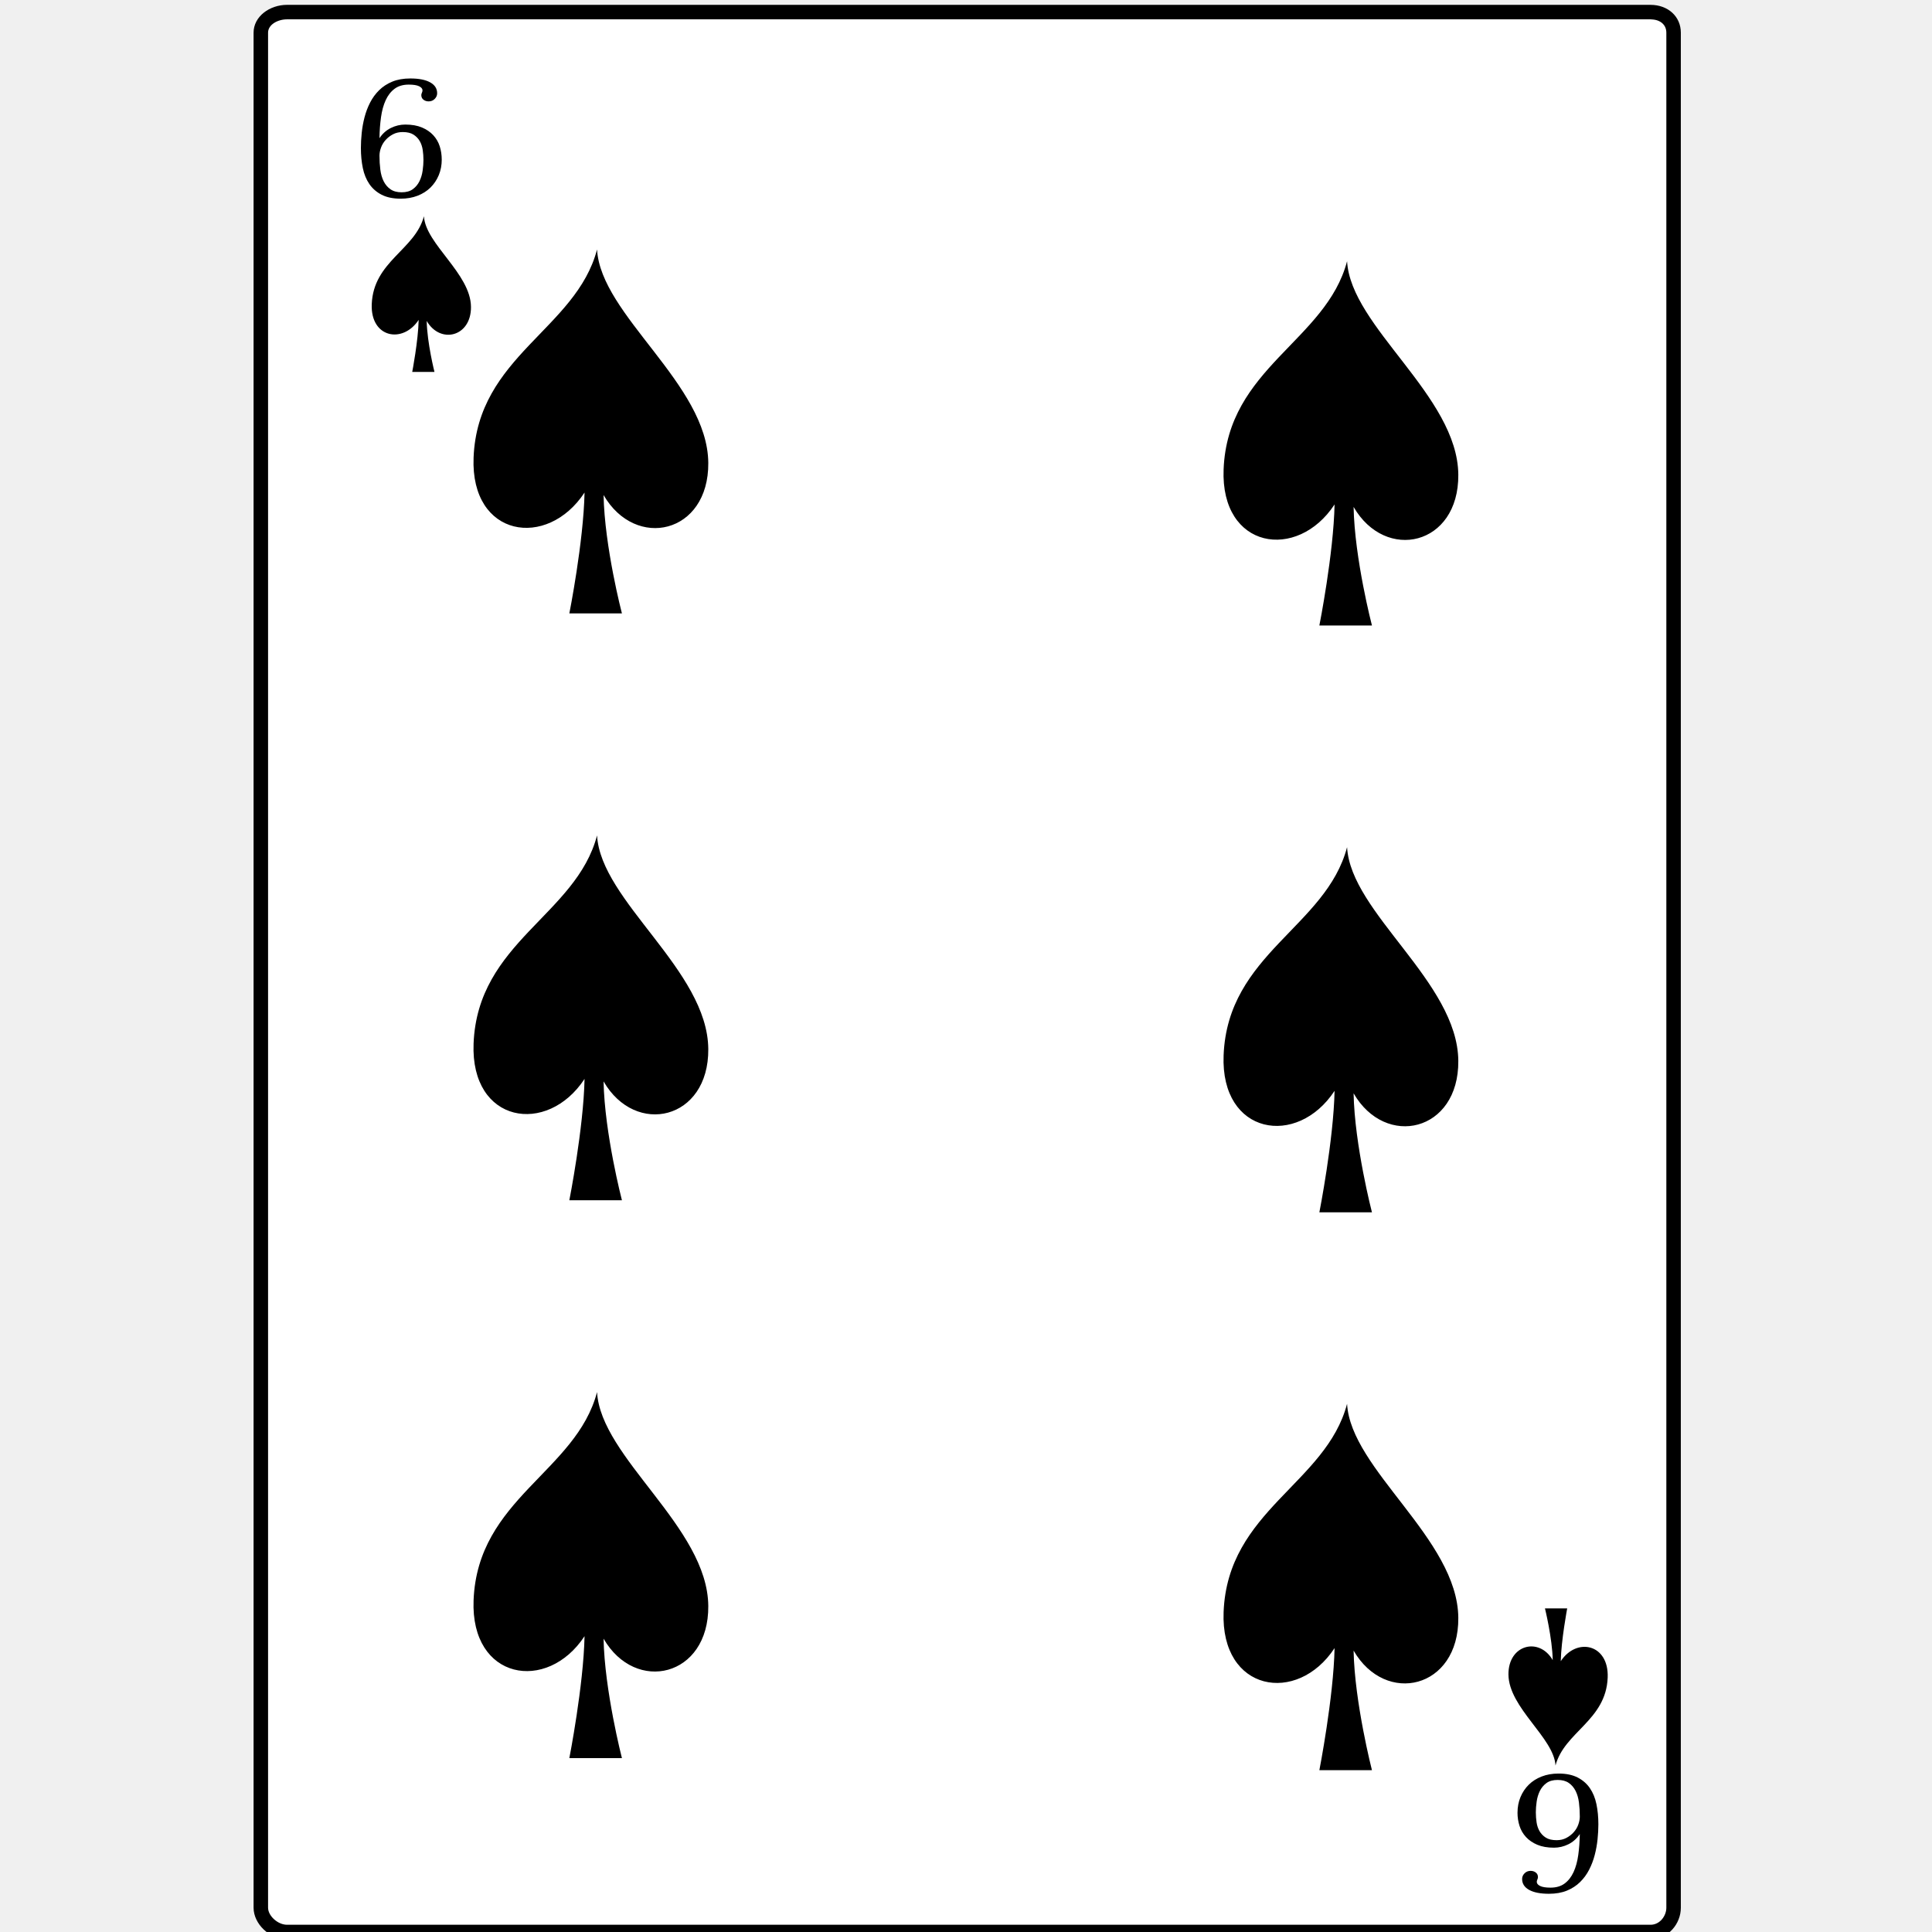
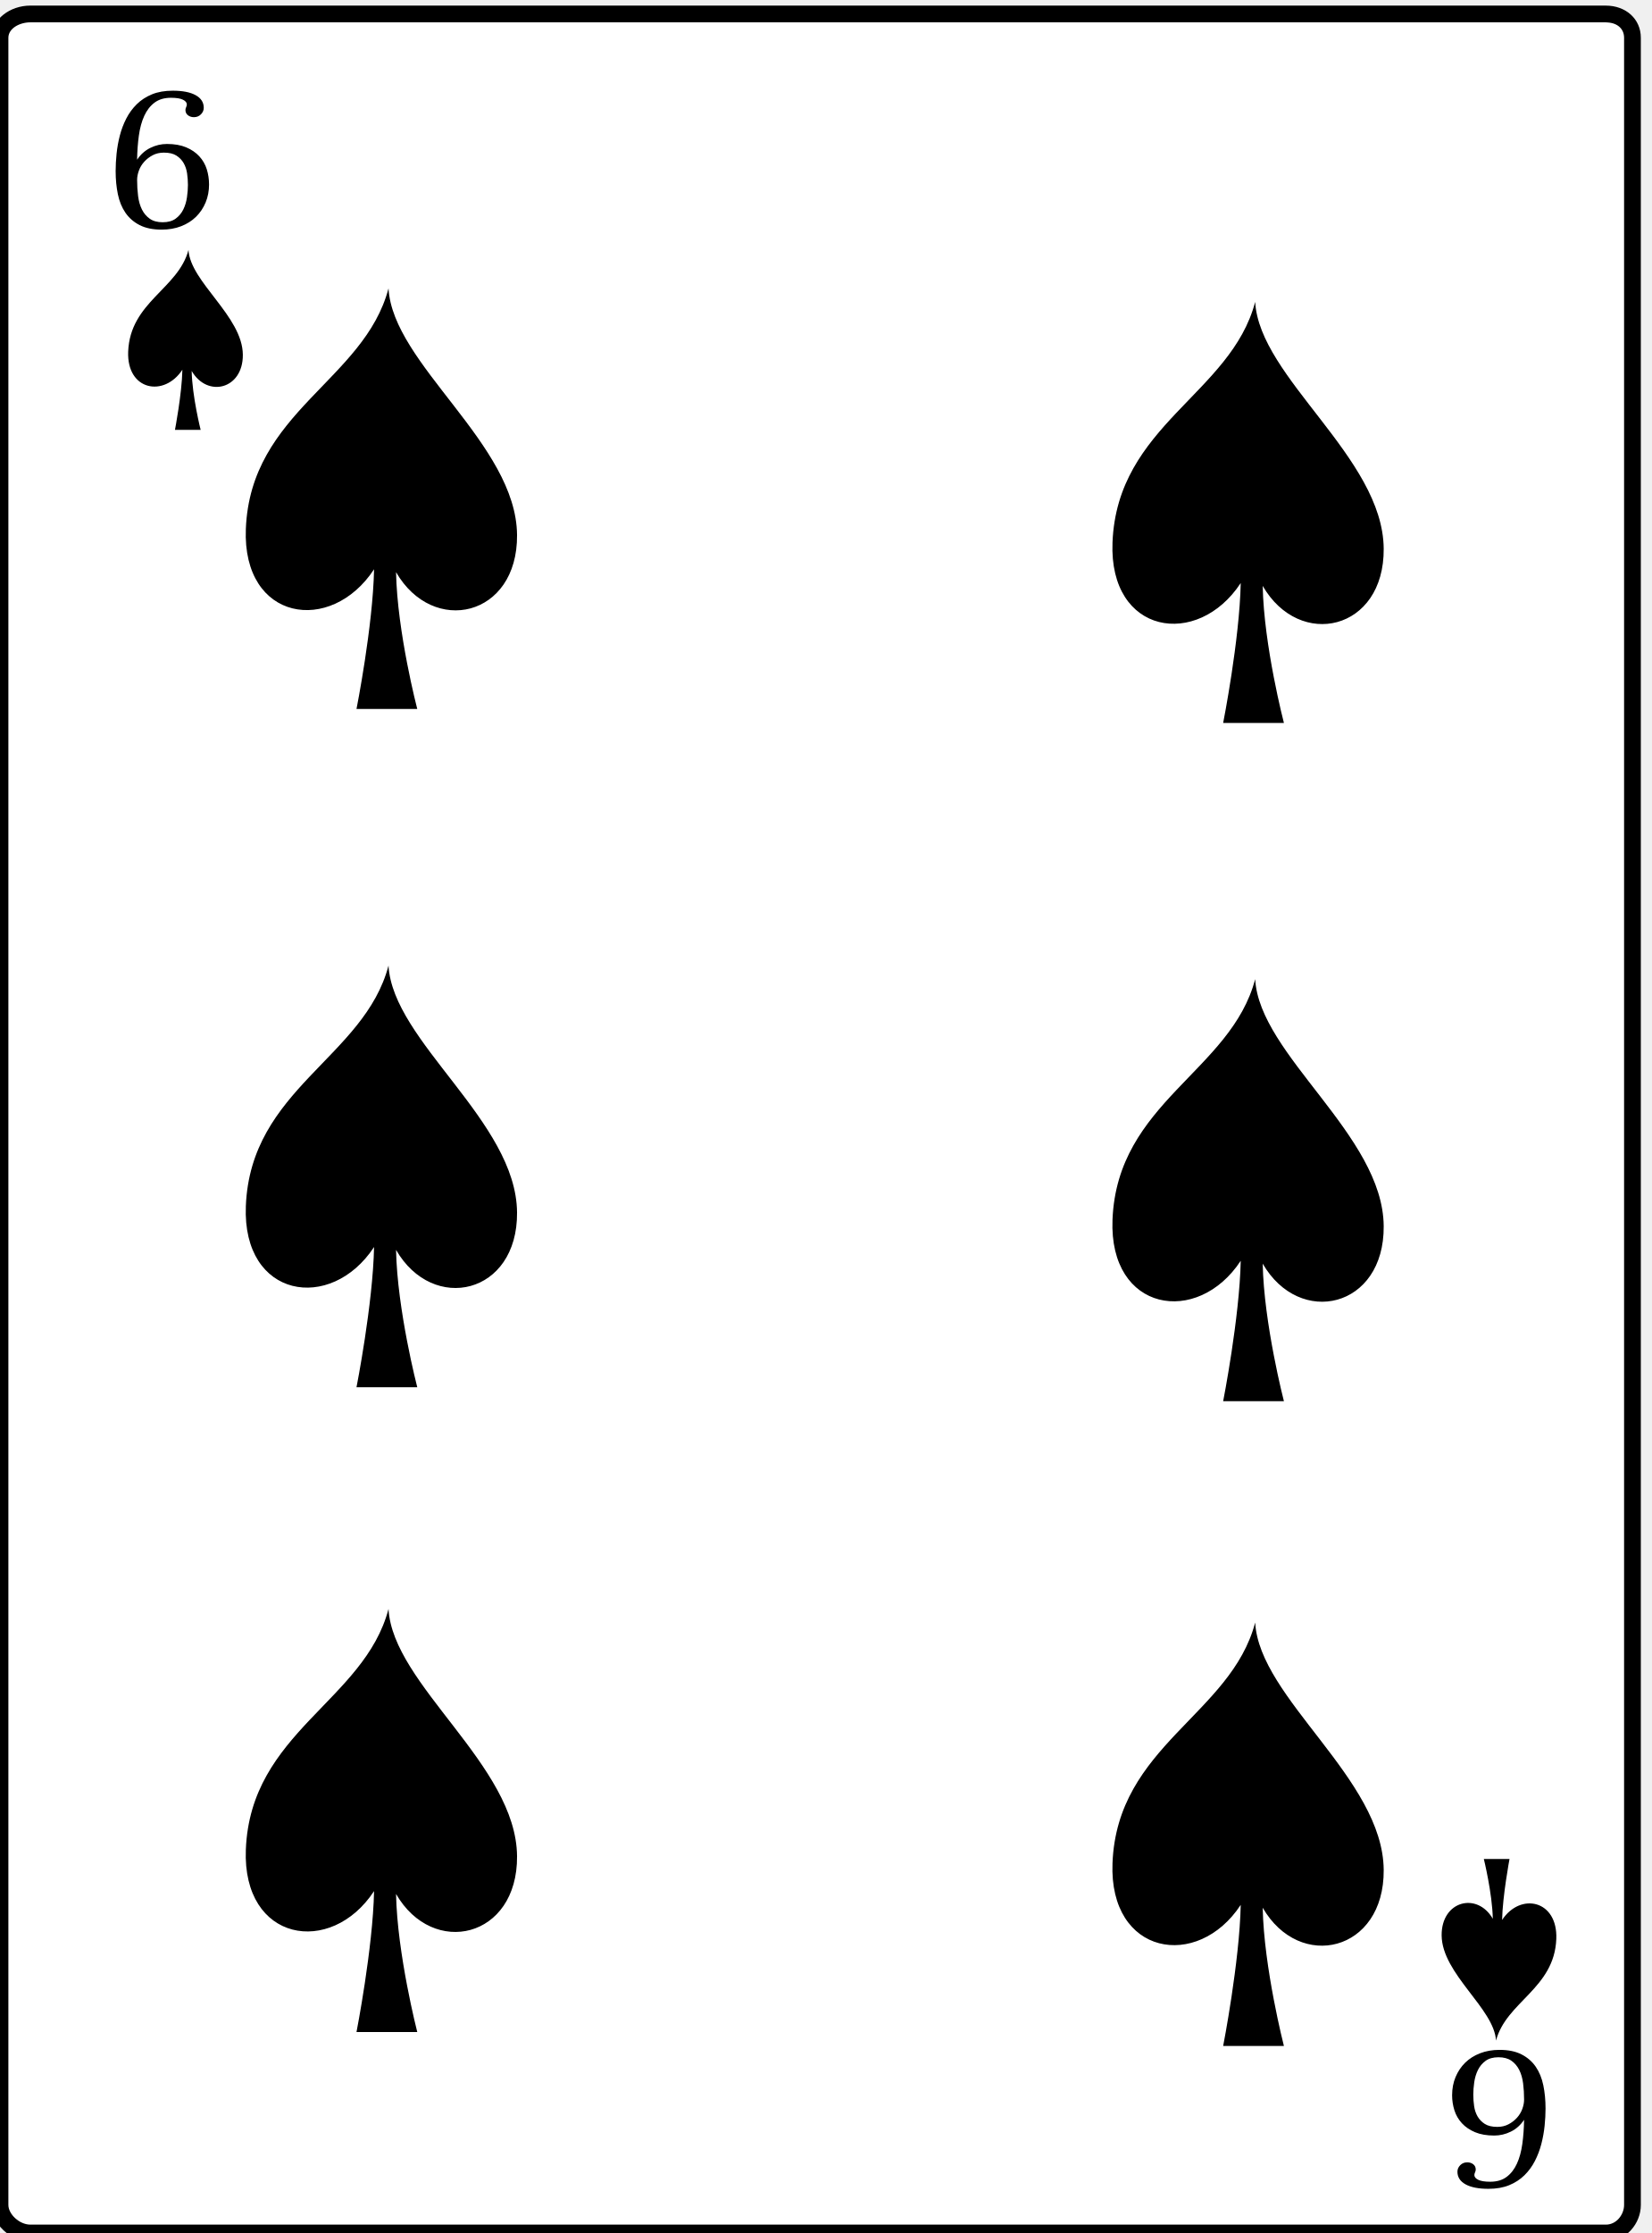
- <svg xmlns="http://www.w3.org/2000/svg" enable-background="new 0 0 800 800" version="1.1" viewBox="0 0 800 800" xmlSpace="preserve" xmlnsCc="http://web.resource.org/cc/" xmlnsDc="http://purl.org/dc/elements/1.1/" xmlnsRdf="http://www.w3.org/1999/02/22-rdf-syntax-ns#">
+ <svg xmlns="http://www.w3.org/2000/svg" enable-background="new 0 0 800 800" version="1.1" viewBox="108 0 592 800" xmlSpace="preserve" xmlnsCc="http://web.resource.org/cc/" xmlnsDc="http://purl.org/dc/elements/1.1/" xmlnsRdf="http://www.w3.org/1999/02/22-rdf-syntax-ns#">
  <path d="m118.87 799c-5.552 0-9.868-4.04-9.868-9.058v-776.42c0-5.013 4.32-9.52 9.87-9.52h564.6c5.55 0 10.53 4.507 10.53 9.525v776.42c0 5.018-4.977 9.058-10.528 9.058h-564.6z" fill="#fff" />
  <path d="m683.51 8.033c3.879 0 6.488 2.147 6.488 5.492v776.42c0 3.345-2.649 7.058-6.528 7.058h-564.6c-3.879 0-7.868-3.713-7.868-7.058v-776.42c0-3.34 3.99-5.52 7.87-5.52h565.13m-0.53-6h-564.6c-7.24 0-13.87 4.824-13.87 11.525v776.42c0 6.7 6.631 13.058 13.868 13.058h564.6c7.235 0 12.528-6.357 12.528-13.058v-776.42c0-6.696-5.32-11.52-12.56-11.52h0.03z" />
  <path d="m182.92 66.04c0 2.352-0.412 4.516-1.235 6.491-0.823 1.976-1.97 3.688-3.439 5.135-1.47 1.445-3.252 2.576-5.345 3.386-2.093 0.812-4.421 1.218-6.985 1.218-3.128 0-5.75-0.542-7.867-1.623-2.117-1.082-3.816-2.558-5.098-4.428s-2.188-4.086-2.717-6.65c-0.529-2.562-0.794-5.328-0.794-8.291 0-1.975 0.112-4.05 0.336-6.227 0.223-2.175 0.611-4.333 1.164-6.475 0.553-2.139 1.323-4.173 2.311-6.102s2.24-3.64 3.757-5.133c1.518-1.493 3.334-2.675 5.451-3.546 2.117-0.87 4.598-1.304 7.444-1.304 3.528 0 6.262 0.534 8.203 1.604 1.94 1.071 2.91 2.581 2.91 4.534 0 0.871-0.335 1.646-1.006 2.328-0.67 0.683-1.511 1.023-2.522 1.023-0.824 0-1.535-0.229-2.134-0.688-0.6-0.458-0.899-1.098-0.899-1.922 0-0.282 0.082-0.604 0.247-0.969 0.164-0.365 0.247-0.689 0.247-0.972 0-0.681-0.465-1.252-1.394-1.71-0.929-0.459-2.358-0.687-4.286-0.687-2.376 0-4.334 0.576-5.875 1.727-1.541 1.154-2.77 2.729-3.688 4.729-0.917 1.999-1.564 4.351-1.94 7.056s-0.588 5.598-0.635 8.678c1.247-1.881 2.822-3.292 4.728-4.233 1.904-0.941 3.891-1.411 5.961-1.411 2.681 0 4.975 0.401 6.88 1.199 1.905 0.801 3.475 1.87 4.71 3.211 1.234 1.341 2.128 2.881 2.681 4.622 0.54 1.738 0.82 3.549 0.82 5.43zm-7.58 0.141c0-1.364-0.101-2.727-0.3-4.092-0.201-1.363-0.612-2.587-1.235-3.669-0.624-1.082-1.488-1.975-2.593-2.681s-2.599-1.059-4.48-1.059c-1.505 0-2.846 0.313-4.022 0.936-1.177 0.623-2.188 1.405-3.034 2.346s-1.482 1.993-1.905 3.157c-0.423 1.165-0.635 2.276-0.635 3.334 0 2.023 0.117 3.958 0.353 5.804 0.235 1.846 0.699 3.457 1.394 4.834 0.694 1.375 1.634 2.475 2.823 3.298 1.187 0.824 2.722 1.235 4.603 1.235 1.928 0 3.481-0.435 4.658-1.306 1.176-0.87 2.087-1.969 2.733-3.298 0.647-1.329 1.082-2.787 1.306-4.374 0.22-1.589 0.34-3.077 0.34-4.465z" />
  <path d="m628.37 750.62c0-2.352 0.412-4.517 1.234-6.491 0.825-1.976 1.972-3.687 3.44-5.135 1.47-1.445 3.25-2.576 5.346-3.386 2.092-0.813 4.421-1.218 6.984-1.218 3.128 0 5.751 0.542 7.867 1.623 2.117 1.082 3.817 2.558 5.099 4.429 1.282 1.869 2.188 4.086 2.716 6.649 0.529 2.563 0.794 5.327 0.794 8.291 0 1.975-0.112 4.05-0.335 6.227-0.224 2.175-0.611 4.333-1.164 6.475-0.554 2.14-1.323 4.174-2.312 6.103-0.987 1.929-2.239 3.64-3.757 5.133s-3.335 2.676-5.451 3.546-4.598 1.305-7.444 1.305c-3.528 0-6.262-0.534-8.202-1.604-1.939-1.071-2.91-2.582-2.91-4.534 0-0.871 0.335-1.646 1.006-2.329 0.669-0.682 1.51-1.022 2.522-1.022 0.823 0 1.534 0.229 2.134 0.688s0.899 1.099 0.899 1.923c0 0.282-0.082 0.604-0.247 0.97-0.164 0.365-0.246 0.689-0.246 0.972 0 0.681 0.464 1.251 1.393 1.71 0.93 0.459 2.358 0.688 4.286 0.688 2.376 0 4.335-0.576 5.875-1.728 1.541-1.154 2.77-2.729 3.687-4.728s1.566-4.352 1.94-7.057c0.376-2.704 0.588-5.599 0.635-8.679-1.246 1.882-2.822 3.293-4.728 4.233-1.904 0.941-3.891 1.412-5.961 1.412-2.682 0-4.977-0.401-6.881-1.2-1.905-0.801-3.474-1.868-4.709-3.21s-2.13-2.882-2.682-4.622c-0.55-1.73-0.83-3.54-0.83-5.42zm7.59-0.14c0 1.363 0.103 2.728 0.301 4.093 0.199 1.363 0.612 2.587 1.235 3.669 0.623 1.081 1.487 1.975 2.593 2.681s2.598 1.059 4.479 1.059c1.507 0 2.847-0.313 4.023-0.936s2.187-1.405 3.033-2.346 1.482-1.992 1.905-3.157 0.635-2.276 0.635-3.333c0-2.024-0.116-3.959-0.353-5.805-0.235-1.846-0.699-3.457-1.394-4.833-0.693-1.376-1.635-2.476-2.822-3.299s-2.723-1.235-4.604-1.235c-1.929 0-3.481 0.436-4.657 1.307-1.177 0.869-2.086 1.969-2.733 3.298-0.646 1.33-1.083 2.787-1.306 4.374-0.23 1.58-0.34 3.07-0.34 4.46z" />
  <g clip-rule="evenodd" fill-rule="evenodd">
    <path d="m175.55 89.521c-3.67 13.971-20.918 18.653-21.619 36.45-0.55 13.957 12.883 16.457 19.427 6.485-0.172 8.638-2.661 21.543-2.661 21.543h9.206s-3.039-12.001-3.214-21.107c5.584 9.69 18.434 6.622 18.334-5.807-0.11-13.82-18.86-26.04-19.48-37.559z" />
    <path d="m644.09 731.1c3.67-13.973 20.919-18.652 21.618-36.45 0.55-13.957-12.882-16.768-19.427-6.797 0.173-8.636 2.662-21.853 2.662-21.853h-9.207s3.039 12.311 3.214 21.419c-5.585-9.692-18.435-6.468-18.335 5.962 0.13 13.83 18.88 26.21 19.49 37.72z" />
  </g>
  <path d="m247.23 576.42c-8.682 33.045-49.472 44.115-51.13 86.207-1.301 33.008 30.471 38.461 45.947 14.878-0.407 20.428-6.295 50.491-6.295 50.491h21.774s-7.186-27.922-7.601-49.46c13.208 22.919 43.597 15.887 43.361-13.506-0.26-32.7-44.6-61.37-46.06-88.61z" clip-rule="evenodd" fill-rule="evenodd" />
  <path d="m247.23 345.92c-8.682 33.044-49.472 44.114-51.13 86.207-1.301 33.007 30.471 38.21 45.947 14.628-0.407 20.426-6.295 50.24-6.295 50.24h21.774s-7.186-27.672-7.601-49.211c13.208 22.92 43.597 16.014 43.361-13.38-0.26-32.7-44.6-61.25-46.06-88.49z" clip-rule="evenodd" fill-rule="evenodd" />
  <path d="m247.23 103.3c-8.682 33.044-49.472 44.114-51.13 86.206-1.301 33.007 30.471 38.026 45.947 14.443-0.407 20.427-6.295 50.056-6.295 50.056h21.774s-7.186-27.486-7.601-49.024c13.208 22.917 43.597 16.104 43.361-13.289-0.26-32.71-44.6-61.17-46.06-88.4z" clip-rule="evenodd" fill-rule="evenodd" />
  <path d="m557.8 581.28c-8.682 33.044-49.471 44.113-51.13 86.205-1.301 33.008 30.472 38.536 45.947 14.953-0.407 20.427-6.294 50.564-6.294 50.564h21.773s-7.187-27.996-7.602-49.534c13.209 22.919 43.598 15.851 43.361-13.542-0.26-32.7-44.6-61.41-46.06-88.64z" clip-rule="evenodd" fill-rule="evenodd" />
  <path d="m557.8 350.78c-8.682 33.044-49.471 44.114-51.13 86.207-1.301 33.008 30.472 38.283 45.947 14.701-0.407 20.428-6.294 50.314-6.294 50.314h21.773s-7.187-27.746-7.602-49.283c13.209 22.918 43.598 15.976 43.361-13.418-0.26-32.7-44.6-61.29-46.06-88.52z" clip-rule="evenodd" fill-rule="evenodd" />
  <path d="m557.8 108.15c-8.682 33.044-49.471 44.114-51.13 86.207-1.301 33.007 30.472 38.1 45.947 14.518-0.407 20.427-6.294 50.129-6.294 50.129h21.773s-7.187-27.561-7.602-49.1c13.209 22.919 43.598 16.069 43.361-13.324-0.26-32.71-44.6-61.21-46.06-88.44z" clip-rule="evenodd" fill-rule="evenodd" />
</svg>
